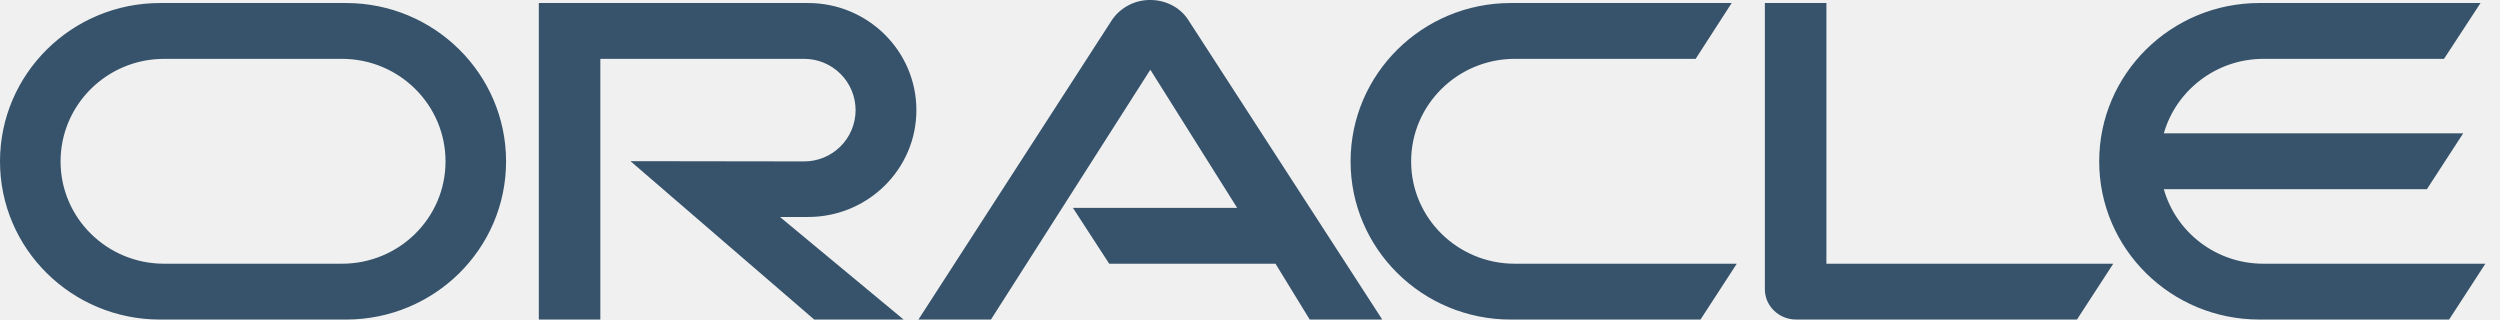
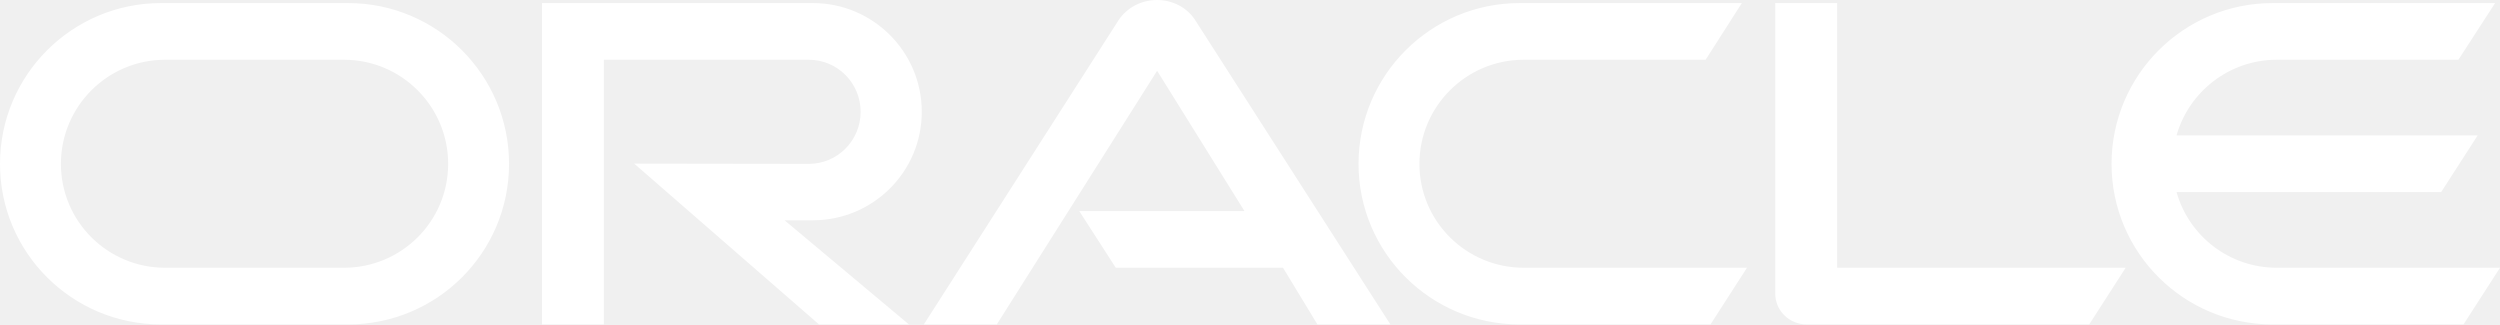
- <svg xmlns="http://www.w3.org/2000/svg" width="133" height="17">
-   <path d="M57.081 11.06h8.737l-4.62-7.351-8.479 13.29h-3.858L59.174 1.036A2.445 2.445 0 0161.198 0c.802 0 1.55.376 1.984 1.008L73.536 17h-3.859l-1.82-2.97H59.01l-1.93-2.97zm40.084 2.97V.16h-3.274v15.226c0 .417.163.82.475 1.129.313.309.734.484 1.196.484h14.933l1.93-2.97h-15.26zM42.99 11.543c3.18 0 5.762-2.54 5.762-5.684 0-3.145-2.582-5.698-5.762-5.698H28.665V17h3.273V3.131h10.835a2.734 2.734 0 012.745 2.729 2.733 2.733 0 01-2.745 2.727l-9.231-.013L43.317 17h4.756l-6.577-5.456h1.495zM8.514 17C3.814 17 0 13.237 0 8.587S3.814.161 8.514.161h9.896c4.701 0 8.513 3.776 8.513 8.426S23.11 17 18.41 17H8.514zm9.676-2.97c3.045 0 5.512-2.433 5.512-5.443s-2.467-5.456-5.512-5.456H8.733c-3.044 0-5.511 2.446-5.511 5.456 0 3.01 2.467 5.443 5.511 5.443h9.457zM80.37 17c-4.7 0-8.519-3.763-8.519-8.413S75.67.161 80.371.161h11.754l-1.917 2.97h-9.62c-3.043 0-5.516 2.446-5.516 5.456 0 3.01 2.473 5.443 5.516 5.443h11.808L90.466 17H80.371zm40.044-2.97c-2.513 0-4.647-1.666-5.299-3.965h13.996l1.929-2.97h-15.925c.652-2.284 2.786-3.964 5.3-3.964h9.606l1.943-2.97h-11.767c-4.702 0-8.52 3.776-8.52 8.426s3.818 8.412 8.52 8.412h10.096l1.929-2.97h-11.808z" fill="#36536B" fill-rule="nonzero" />
+ <svg xmlns="http://www.w3.org/2000/svg" width="131" height="17" viewBox="0 0 131 17" fill="none">
+   <path fill-rule="evenodd" clip-rule="evenodd" d="M56.554 11.06H65.21L60.633 3.709L52.232 17H48.409L58.627 1.035C59.071 0.39 59.812 0 60.633 0C61.427 0 62.167 0.376 62.598 1.008L72.856 17H69.033L67.23 14.03H58.466L56.554 11.06ZM96.267 14.03V0.161H93.023V15.387C93.023 15.804 93.184 16.207 93.494 16.516C93.804 16.825 94.221 17 94.679 17H109.474L111.386 14.03H96.267L96.267 14.03ZM48.301 5.859C48.301 9.004 45.744 11.543 42.593 11.543L42.593 11.544H41.112L47.628 17H42.916L33.232 8.574L42.378 8.587C43.886 8.587 45.097 7.364 45.097 5.86C45.097 4.354 43.886 3.131 42.378 3.131H31.643V17H28.4V0.161H42.593C45.744 0.161 48.301 2.714 48.301 5.859ZM8.436 17C3.779 17 0 13.237 0 8.587C0 3.937 3.779 0.161 8.436 0.161H18.24C22.898 0.161 26.674 3.937 26.674 8.587C26.674 13.237 22.898 17 18.24 17H8.436ZM23.483 8.587C23.483 11.597 21.039 14.03 18.022 14.03H18.022H8.652C5.637 14.03 3.192 11.597 3.192 8.587C3.192 5.577 5.637 3.131 8.653 3.131H18.022C21.039 3.131 23.483 5.577 23.483 8.587ZM79.628 17C74.97 17 71.187 13.237 71.187 8.587C71.187 3.937 74.97 0.161 79.628 0.161H91.273L89.375 3.131H79.844C76.828 3.131 74.378 5.577 74.378 8.587C74.378 11.597 76.828 14.03 79.844 14.03H91.542L89.63 17H79.628ZM114.051 10.065C114.697 12.364 116.811 14.03 119.302 14.03H131L129.088 17H119.086C114.428 17 110.645 13.237 110.645 8.587C110.645 3.937 114.428 0.161 119.086 0.161H130.744L128.82 3.131H119.302C116.811 3.131 114.697 4.811 114.051 7.096H129.829L127.917 10.065H114.051Z" fill="white" />
</svg>
